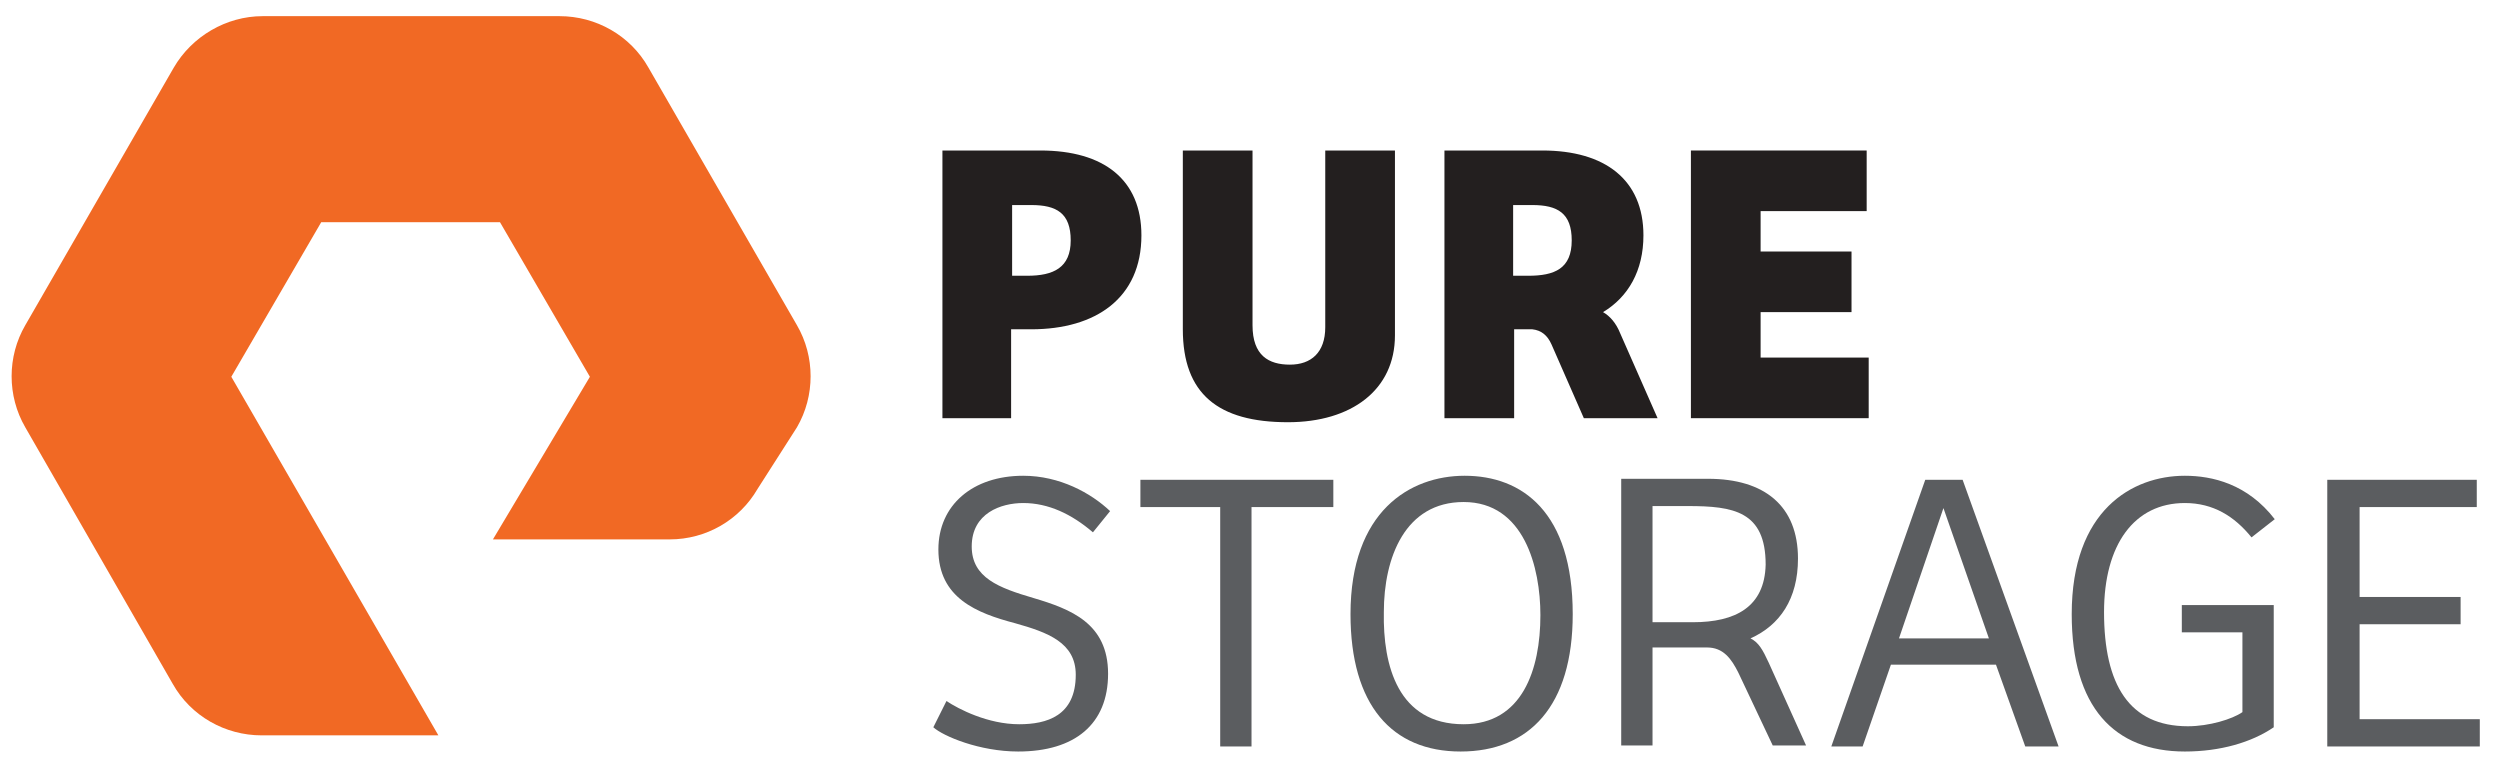
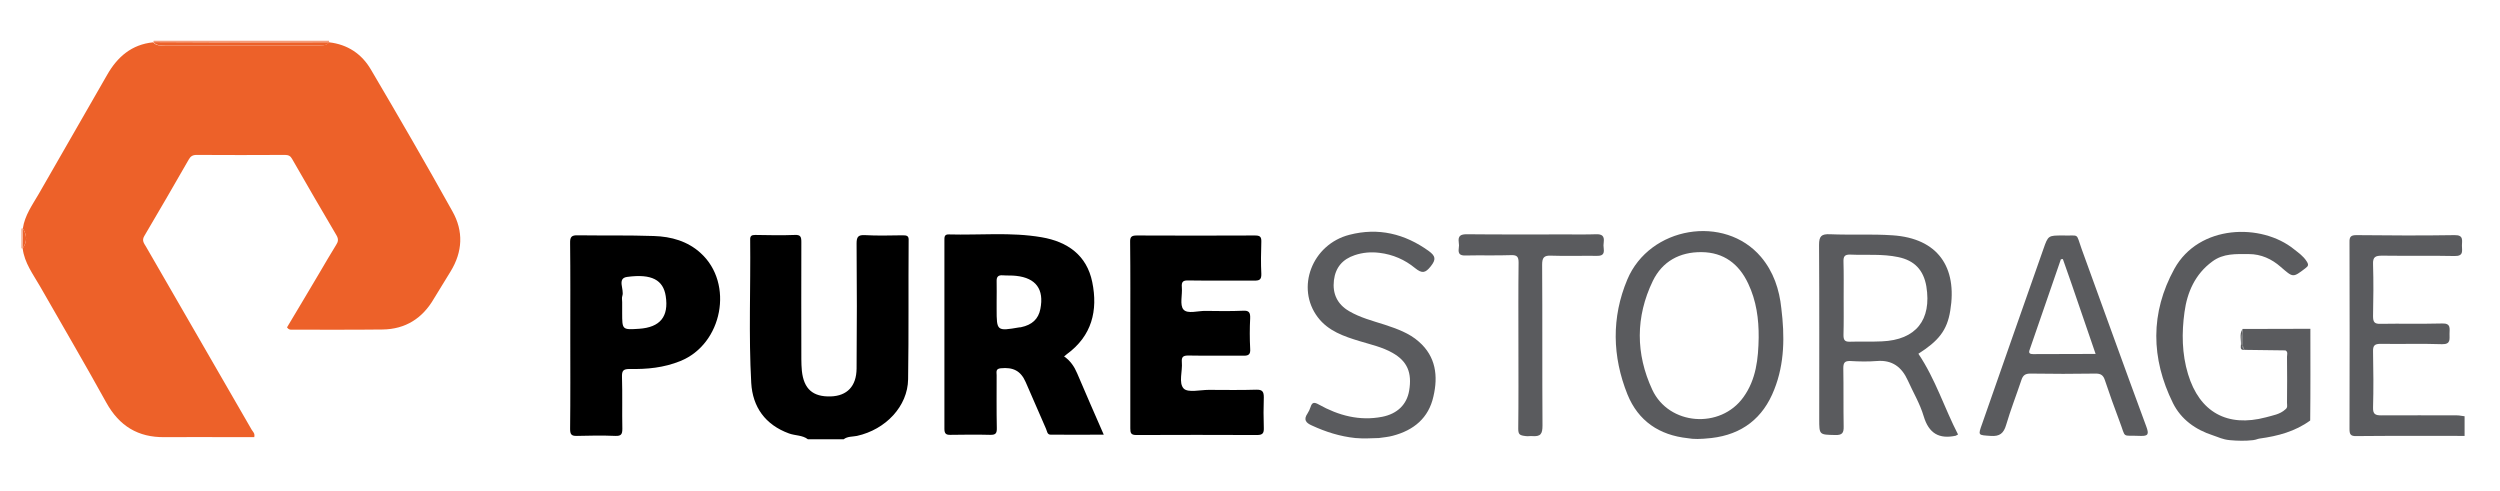
- <svg xmlns="http://www.w3.org/2000/svg" version="1.1" id="Layer_1" x="0px" y="0px" viewBox="0 0 247.5 75.5" style="enable-background:new 0 0 247.5 75.5;" xml:space="preserve">
+ <svg xmlns="http://www.w3.org/2000/svg" version="1.1" id="Layer_1" x="0px" y="0px" viewBox="0 0 1412 276.9" style="enable-background:new 0 0 1412 276.9;" xml:space="preserve">
  <style type="text/css">
- 	.st0{fill:#5B5D60;}
- 	.st1{fill:#231F1F;}
- 	.st2{fill:#F16924;}
+ 	.st0{fill:none;}
+ 	.st1{fill:#497B32;}
+ 	.st2{fill:#A1B351;}
+ 	.st3{fill:#769A50;}
+ 	.st4{fill:#92A959;}
+ 	.st5{fill:#D4D4D4;}
+ 	.st6{fill:#2A6733;}
+ 	.st7{fill:#9DAD33;}
+ 	.st8{fill:#A9B432;}
+ 	.st9{fill:#6F9233;}
+ 	.st10{fill:#9EB04D;}
+ 	.st11{fill:#3E7334;}
+ 	.st12{fill:#397033;}
+ 	.st13{fill:#9DAD36;}
+ 	.st14{fill:#568232;}
+ 	.st15{fill:#898C8C;}
+ 	.st16{fill:#5D8632;}
+ 	.st17{fill:#A2B28D;}
+ 	.st18{fill:#AABC6C;}
+ 	.st19{fill:#829A34;}
+ 	.st20{fill:#CBD8B4;}
+ 	.st21{fill:#B5C689;}
+ 	.st22{fill:#BFCF9F;}
+ 	.st23{fill:#D4D5D2;}
+ 	.st24{fill:#AABB72;}
+ 	.st25{fill:#558232;}
+ 	.st26{fill:#BCCC98;}
+ 	.st27{fill:#9C9F9E;}
+ 	.st28{fill:#94A855;}
+ 	.st29{fill:#A5B862;}
+ 	.st30{fill:#A6B962;}
+ 	.st31{fill:#B2C483;}
+ 	.st32{fill:#CCCECB;}
+ 	.st33{fill:#A3B559;}
+ 	.st34{fill:#77933B;}
+ 	.st35{fill:#D4DEC4;}
+ 	.st36{fill:#C4D2A8;}
+ 	.st37{fill:#B7C891;}
+ 	.st38{fill:none;stroke:#B7C891;stroke-width:0;stroke-linecap:round;stroke-linejoin:round;}
+ 	.st39{fill:#C1C2C3;}
+ 	.st40{fill:#8A9F54;}
+ 	.st41{fill:#D0DDC0;}
+ 	.st42{fill:#7E9855;}
+ 	.st43{fill:#B3C586;}
+ 	.st44{fill:#96AC5F;}
+ 	.st45{fill:#B0C27F;}
+ 	.st46{fill:#8FA449;}
+ 	.st47{fill:#BECE9E;}
+ 	.st48{fill:#D6D9D0;}
+ 	.st49{fill:#404040;}
+ 	.st50{fill:#414141;}
+ 	.st51{fill:#424242;}
+ 	.st52{fill:#326798;}
+ 	.st53{fill:#EBEBEB;}
+ 	.st54{fill:#020202;}
+ 	.st55{fill:#ECECEC;}
+ 	.st56{fill:#010101;}
+ 	.st57{fill:#030303;}
+ 	.st58{fill:#040404;}
+ 	.st59{fill:#BDBDBD;}
+ 	.st60{fill:#E8E8E8;}
+ 	.st61{fill:#CDCDCE;}
+ 	.st62{fill:#CFCFCF;}
+ 	.st63{fill-rule:evenodd;clip-rule:evenodd;fill:#003366;}
+ 	.st64{fill:#003366;}
+ 	.st65{fill:#FEFEFE;}
+ 	.st66{fill:#676767;}
+ 	.st67{clip-path:url(#SVGID_2_);fill:#282425;}
+ 	.st68{clip-path:url(#SVGID_2_);}
+ 	.st69{clip-path:url(#SVGID_4_);fill:#282425;}
+ 	.st70{clip-path:url(#SVGID_4_);}
+ 	.st71{clip-path:url(#SVGID_4_);fill:#0177C1;}
+ 	.st72{fill-rule:evenodd;clip-rule:evenodd;fill:#2CB8EB;}
+ 	.st73{fill:#2CB8EB;}
+ 	.st74{fill:#81B83A;}
+ 	.st75{fill-rule:evenodd;clip-rule:evenodd;fill:#81B83A;}
+ 	.st76{fill:#5A5B5E;}
+ 	.st77{fill:#F39D7C;}
+ 	.st78{fill:#F5B297;}
+ 	.st79{fill:#ED6129;}
</style>
  <g>
-     <g>
-       <path class="st0" d="M93.7,69.4c1.2,0.8,4.1,2.3,7.2,2.3c2.7,0,5.6-0.8,5.6-4.9c0-3.2-2.8-4.2-6-5.1c-3.8-1-7.6-2.5-7.6-7.3    c0-4.4,3.4-7.3,8.4-7.3c3.6,0,6.7,1.7,8.6,3.5l-1.7,2.1c-2.1-1.8-4.4-2.9-6.9-2.9c-2.2,0-5.1,1-5.1,4.3c0,3.1,2.7,4.1,6.1,5.1    c3.7,1.1,7.4,2.5,7.4,7.5c0,5-3.3,7.7-8.9,7.7c-3.8,0-7.4-1.5-8.4-2.4L93.7,69.4z" />
-       <polygon class="st0" points="132,47.5 132,50.2 123.9,50.2 123.9,73.9 120.8,73.9 120.8,50.2 112.9,50.2 112.9,47.5   " />
-       <path class="st0" d="M144.6,74.4c-6.8,0-10.9-4.6-10.9-13.6c0-10.2,5.9-13.7,11.3-13.7c5.7,0,10.7,3.6,10.7,13.7    C155.7,69.9,151.4,74.4,144.6,74.4 M144.9,71.7c5.8,0,7.6-5.4,7.6-10.8c0-4.7-1.6-11.2-7.6-11.2c-5.8,0-7.9,5.5-7.9,10.9    C136.9,65.9,138.4,71.7,144.9,71.7" />
-       <path class="st0" d="M181.3,73.9l9.3-26.4h3.7l9.5,26.4h-3.3l-2.9-8.1h-10.4l-2.8,8.1H181.3z M188,63.2h8.9l-4.5-12.9L188,63.2z" />
-       <path class="st0" d="M225.1,72c-2.2,1.5-5.3,2.4-8.8,2.4c-7,0-11.2-4.4-11.2-13.6c0-10.3,6-13.7,11.2-13.7c2.7,0,6.2,0.8,8.9,4.3    l-2.3,1.8c-1.7-2.1-3.8-3.4-6.6-3.4c-5,0-8,4.1-8,10.8c0,7.2,2.5,11.3,8.3,11.3c2.1,0,4.4-0.7,5.4-1.4v-7.9h-6v-2.7h9.1V72z" />
-       <polygon class="st0" points="230.4,47.5 245.2,47.5 245.2,50.2 233.6,50.2 233.6,59.1 243.6,59.1 243.6,61.8 233.6,61.8     233.6,71.2 245.5,71.2 245.5,73.9 230.4,73.9   " />
-       <path class="st0" d="M175.1,65.6c-0.6-1.3-1-2-1.8-2.4c2.9-1.3,4.7-3.9,4.7-7.9c0-5.2-3.3-7.9-8.9-7.9h-8.6v26.4h3.1v-9.7h4.5    c0.3,0,0.6,0,0.9,0l0,0c1.6,0,2.4,1.1,3.1,2.5l3.4,7.2h3.3L175.1,65.6z M167.6,61.6h-4V50.1h3.5c4.5,0,7.7,0.5,7.7,5.8    C174.7,60.1,171.8,61.6,167.6,61.6" />
-     </g>
-     <g>
-       <path class="st1" d="M100.2,41.4h-6.9V14.9h9.7c6.3,0,10,2.9,10,8.4c0,6.2-4.5,9.3-10.9,9.3h-2V41.4z M101.7,27.3    c2.6,0,4.3-0.8,4.3-3.5c0-2.7-1.4-3.5-3.9-3.5h-1.9v7H101.7z" />
-       <path class="st1" d="M124,14.9v17.3c0,3,1.6,3.9,3.7,3.9c2.1,0,3.5-1.2,3.5-3.7V14.9h6.9v18.3c0,5.4-4.3,8.6-10.6,8.6    c-6.9,0-10.4-2.8-10.4-9.2V14.9H124z" />
-       <polygon class="st1" points="167.4,14.9 184.8,14.9 184.8,20.9 174.3,20.9 174.3,24.9 183.3,24.9 183.3,30.9 174.3,30.9     174.3,35.4 185,35.4 185,41.4 167.4,41.4   " />
-       <path class="st1" d="M160.4,33c-0.4-1-1-1.7-1.7-2.1c2.5-1.5,4-4.1,4-7.6c0-5.5-3.8-8.4-10-8.4h-9.7v26.5h6.9v-8.8h1.8    c0.9,0.1,1.5,0.6,1.9,1.5l3.2,7.3h7.3L160.4,33z M149.8,27.3v-7h1.9c2.5,0,3.9,0.8,3.9,3.5c0,2.8-1.7,3.5-4.3,3.5H149.8z" />
-     </g>
-     <path class="st2" d="M43.4,72.8H25.9c-3.6,0-7-1.9-8.8-5.1L2.5,42.3c-1.8-3.1-1.8-7,0-10.1L17.2,6.7c1.8-3.1,5.2-5.1,8.8-5.1h29.4   c3.6,0,7,1.9,8.8,5.1l14.7,25.5c1.8,3.1,1.8,7,0,10.1L75,48.4c-1.8,3.1-5.1,5-8.7,5H48.8l9.6-16.1l-8.9-15.3H31.8l-8.9,15.3   L43.4,72.8z" />
+     <path d="M509.7,132.9c-7.1,0.1-14.2,0.3-21.2-0.1c-3.8-0.2-4.7,1-4.7,4.7c0.2,23.6,0.2,47.1,0,70.7c-0.1,10-5.4,15.4-14.6,15.7   c-10.1,0.3-15.2-4.2-16.3-14.4c-0.2-2.2-0.3-4.4-0.3-6.6c0-22.1-0.1-44.1,0-66.2c0-2.9-0.4-4.2-3.8-4c-7.4,0.3-14.8,0.1-22.2,0   c-2.1,0-3,0.5-2.9,2.8c0.3,26.9-0.9,53.9,0.6,80.8c0.8,13.6,7.9,23.6,21.3,28.5c3.5,1.3,7.6,0.9,10.7,3.3c6.7,0,13.5,0,20.2,0   c2.2-1.7,5-1.4,7.5-1.9c16.3-3.6,28.7-16.8,28.9-32c0.4-26.1,0.1-52.2,0.3-78.3C513.4,133.1,512.1,132.9,509.7,132.9z" />
+     <path class="st76" d="M1304.9,185.7c-12.8,0-25.5,0.1-38.3,0.1c0.4,3.9-1,8,1,11.8c7.7,0.1,15.5,0.2,23.2,0.3v0v0h0   c1.6,0.8,0.9,2.4,0.9,3.6c0.1,8.7,0.1,17.3,0,26c0,1.3,0.5,2.7-0.9,3.7v0c-3.1,2.9-7.2,3.4-11,4.5c-21.8,5.8-37.5-2.9-44-24.4   c-3.5-11.5-3.6-23.4-2-35c1.5-11.2,6-21.5,15.7-28.6c6.3-4.7,13.4-4.2,20.6-4.2c7,0,13,2.8,18,7.2c7.1,6.1,6.8,6.3,14,0.8   c1.6-1.2,2-1.9,0.7-3.9c-1.9-3-4.6-4.8-7.1-6.8c-18.4-14.9-53.7-14.1-67.6,11c-13.7,24.9-13.3,50.6-0.8,75.9   c4.6,9.2,12.7,15,22.6,18.2c3.1,1,5.3,2.3,9.5,2.7c4.4,0.4,8.8,0.5,13.1,0c2.1-0.3,2.4-0.7,3.7-0.9c10.3-1.4,20.1-4,28.6-10.2   C1305,220,1304.9,202.9,1304.9,185.7C1304.9,185.7,1304.9,185.7,1304.9,185.7z" />
+     <path class="st76" d="M1387.9,234.6c-14.3,0-28.6-0.1-42.9,0c-3.3,0-4.8-0.6-4.7-4.3c0.3-10.6,0.2-21.2,0-31.8   c-0.1-3.3,0.9-4.3,4.2-4.3c11.6,0.2,23.2-0.2,34.8,0.2c5.1,0.1,4.1-3,4.2-5.9c0-2.9,0.9-6-4.2-5.8c-11.6,0.3-23.2,0-34.8,0.2   c-3.4,0.1-4.2-1-4.2-4.3c0.2-9.8,0.3-19.5,0-29.3c-0.2-4.3,1.4-4.9,5.2-4.9c13.6,0.2,27.3-0.1,40.9,0.2c5.2,0.1,4.1-3,4.1-5.9   c0-2.8,1.1-6-4.1-5.9c-18.5,0.3-37,0.2-55.5,0c-3.1,0-4,0.9-3.9,4c0.1,35.2,0.1,70.3,0,105.5c0,3,0.6,4.1,3.9,4   c20.4-0.2,40.7-0.1,61.1-0.1c0-3.7,0-7.4,0-11.1C1390.6,235,1389.2,234.6,1387.9,234.6z" />
+     <path class="st77" d="M185.9,23.9L185.9,23.9c-0.1-0.3-0.1-0.6-0.1-0.9c-33,0-66,0-99,0c-0.1,0.3-0.1,0.5-0.2,0.8c0,0,0,0,0,0   c22,0.1,44,0.1,66,0.2C163.7,24,174.8,23.9,185.9,23.9z" />
+     <path class="st78" d="M12,129.1c0,3.7,0,7.4,0,11.1l0.4,0.1l0.4,0c0-3.8,0-7.5,0.1-11.3C12.6,129.1,12.3,129.1,12,129.1z" />
+     <path class="st79" d="M209.5,39.3c-5.2-8.9-13.2-14.2-23.6-15.4c-1.8,2-4.3,1.8-6.6,1.8c-28.7,0.1-57.5,0.1-86.2,0   c-2.3,0-4.8,0.3-6.6-1.8c-12.1,1.2-20.2,8.2-26,18.4C47.7,64.6,34.8,87,21.9,109.5c-3.6,6.2-7.9,12.1-9,19.5   c2.4,3.8,2.5,7.6-0.1,11.3c1,8.2,5.9,14.6,9.8,21.4c12.5,21.9,25.3,43.7,37.5,65.8c7.3,13.1,17.9,19.6,32.8,19.4   c13.1-0.1,26.3,0,39.4,0c3.8,0,7.6,0,11.3,0c0.5-2.1-0.7-3-1.4-4.1c-19.9-34.5-39.9-69.1-59.8-103.6c-1.1-1.8-2.4-3.4-0.9-5.9   c8.5-14.3,16.8-28.8,25.1-43.2c1-1.8,2.2-2.6,4.4-2.6c16.7,0.1,33.3,0.1,50,0c1.9,0,3.1,0.6,4,2.3c8.3,14.4,16.6,28.9,25.1,43.2   c1.2,2.1,0.9,3.6-0.3,5.4c-3.2,5.1-6.2,10.4-9.3,15.6c-6.2,10.4-12.3,20.8-18.4,30.9c0.9,1.3,1.8,1.3,2.6,1.3   c17.2,0,34.3,0.1,51.5-0.1c12.8-0.2,22.4-6.3,28.8-17.3c3.1-5.2,6.4-10.3,9.5-15.5c6.8-11.1,7.4-22.7,1-34   C240.6,92.5,225.1,65.8,209.5,39.3z" />
+     <path class="st79" d="M93.2,25.7c28.7,0.1,57.5,0.1,86.2,0c2.3,0,4.8,0.3,6.6-1.8c-11.1,0-22.2,0.1-33.3,0.1c-22,0-44-0.1-66-0.2   C88.4,25.9,90.9,25.6,93.2,25.7z" />
+     <path class="st79" d="M12.9,129c0,3.8,0,7.5-0.1,11.3C15.4,136.6,15.3,132.8,12.9,129z" />
+     <path d="M601,201.3c0.8-0.6,1.2-1,1.6-1.3c14.1-10.3,17.6-24.6,14.3-40.7c-3.1-15.2-14-22.8-28.6-25.3c-17.4-3-34.9-1.1-52.4-1.6   c-2.6-0.1-2.5,1.6-2.5,3.3c0,35.5,0,71,0,106.5c0,2.7,0.9,3.5,3.5,3.4c7.4-0.1,14.8-0.2,22.2,0c3.2,0.1,4-0.8,3.9-3.9   c-0.2-9.9-0.1-19.9-0.1-29.8c0-1.7-0.7-3.6,2.3-3.9c7-0.7,11.3,1.4,14.1,7.8c3.9,8.8,7.6,17.6,11.5,26.4c0.6,1.3,0.6,3.3,2.6,3.3   c9.8,0.1,19.6,0,30,0c-5.3-12.1-10.2-23.3-15-34.6C606.8,207.1,604.6,203.8,601,201.3z M587.6,174.5c-1.1,5.7-4.7,9-10.9,10.3   c-0.3,0.1-0.7,0.1-1,0.1c-12.7,2.2-12.8,2.1-12.8-10.4c0-1.3,0-2.7,0-4c0,0,0,0,0,0c0-3.9,0.1-7.7,0-11.6c-0.1-2.6,0.9-3.6,3.5-3.4   c2.5,0.2,5,0,7.5,0.3C585.1,157,589.8,163.4,587.6,174.5z" />
+     <path d="M709.5,220.1c-8.9,0.3-17.8,0.1-26.8,0.1c-4.9,0-11.6,1.7-14.1-0.7c-3.1-3.2-0.6-9.9-1.1-15c-0.2-2.8,0.6-3.7,3.6-3.7   c10.3,0.2,20.5,0,30.8,0.1c3.1,0.1,4.5-0.5,4.2-4c-0.3-5.7-0.3-11.4,0-17.2c0.1-3.1-0.6-4.4-4-4.2c-7.1,0.3-14.1,0.2-21.2,0.1   c-4.3-0.1-10.2,1.9-12.5-0.8c-2.2-2.6-0.5-8.3-0.9-12.6c-0.3-3.3,0.9-3.9,3.9-3.8c12.3,0.2,24.6,0,36.9,0.1c2.9,0,4.2-0.4,4.1-3.8   c-0.3-6-0.2-12.1,0-18.2c0.1-3-1-3.5-3.7-3.5c-22.2,0.1-44.4,0.1-66.6,0c-3.2,0-3.9,0.9-3.8,3.9c0.2,17.5,0.1,35,0.1,52.5   s0,35,0,52.5c0,2.6,0.3,3.8,3.4,3.8c22.7-0.1,45.4-0.1,68.2,0c3.3,0,3.9-1.2,3.8-4.1c-0.2-5.7-0.2-11.4,0-17.2   C713.8,221.2,713,220,709.5,220.1z" />
+     <path d="M395.8,143c-7.4-6.8-16.7-9.4-26.5-9.7c-14.3-0.5-28.6-0.2-42.9-0.4c-3.5-0.1-4.5,0.8-4.4,4.4c0.2,17.3,0.1,34.7,0.1,52   c0,17.7,0.1,35.3-0.1,53c0,3.1,0.8,4,3.9,3.9c7.2-0.2,14.5-0.3,21.7,0c3.2,0.1,3.9-0.9,3.9-4c-0.2-9.8,0.1-19.5-0.2-29.3   c-0.1-3.5,0.7-4.5,4.3-4.5c9.8,0.2,19.4-0.7,28.7-4.5C408.1,194.3,414.6,160.1,395.8,143z M360.9,185.7c-9.5,0.6-9.5,0.6-9.5-9.1   c0-2,0-4,0-6c0-1.2-0.3-2.4,0.1-3.5c1.2-3.6-3.2-9.9,2.7-10.7c14-1.9,20.4,1.8,21.8,10.8C377.8,178.8,372.9,184.9,360.9,185.7z" />
+     <path class="st76" d="M1101.5,175.5c4.1-24.6-7-40.9-32.6-42.6c-11.8-0.8-23.5-0.1-35.3-0.6c-4.8-0.2-6.2,1-6.2,6   c0.2,32.8,0.1,65.6,0.1,98.4c0,9,0,8.8,9.1,9c3.9,0.1,4.8-1.2,4.7-4.9c-0.2-10.9,0-21.9-0.2-32.8c0-3,0.7-4.2,3.9-4.1   c5,0.3,10.1,0.4,15.1,0c8.6-0.7,14,3.4,17.4,10.9c3,6.7,6.9,13.2,9,20.3c2.9,9.7,8.7,13,18.1,11c0.3-0.1,0.5-0.3,1.3-0.7   c-7.7-14.9-12.7-31.2-22.4-45.6C1094.8,192.6,1099.7,186.7,1101.5,175.5z M1062.9,192.8c-6,0.3-12.1,0-18.1,0.2   c-3,0.1-3.6-1.1-3.6-3.8c0.2-7,0.1-14.1,0.1-21.2c0-6.7,0.1-13.4-0.1-20.1c-0.1-3,0.6-4.2,3.8-4.1c9,0.4,18.1-0.5,27.1,1.4   c9.2,1.9,14.3,7.3,15.9,16.5C1091.1,180.7,1082.1,192,1062.9,192.8z" />
+     <path class="st76" d="M994.6,145.1c-20.6-24.2-62.9-17.2-75.5,12.8c-9,21.4-8.5,43.5,0.1,64.9c6.1,15,18,23,34.1,24.7   c3.3,0.6,6.7,0.6,13.3-0.1c17.3-2,29.2-11.2,35.5-27.4c5.9-14.8,5.9-30.3,4-45.8C1005,163.5,1001.7,153.5,994.6,145.1z    M993.3,190.7c-0.2,11.9-1.4,23.6-8.6,33.6c-13,18.2-42.1,16-51.5-4.2c-9.4-20.2-9.5-41.1,0.3-61.4c5.4-11.1,15.2-16.4,27.5-16.3   c12.6,0.1,21.2,6.7,26.4,17.8C992,169.9,993.4,180.2,993.3,190.7z" />
+     <path class="st76" d="M1175.7,140.6c-3.4-9.4-0.9-7.3-10.7-7.6c-8.1,0-8.2,0-10.8,7.4c-11.6,33-23.2,66-34.7,99   c-2.4,6.7-2.3,6.3,4.8,6.8c5.2,0.4,7.4-1.5,8.8-6.3c2.5-8.5,5.8-16.9,8.6-25.3c0.9-2.7,2.2-3.6,5.1-3.6c12.3,0.2,24.6,0.2,36.9,0   c2.8,0,4.2,0.9,5.1,3.6c2.6,7.8,5.4,15.6,8.3,23.3c3.9,10.1,0.8,7.8,11.8,8.3c4.6,0.2,4.8-1.2,3.4-5.1   C1199.9,207.6,1187.9,174.1,1175.7,140.6z M1148.3,200c-3,0-2.3-1.5-1.7-3.2c5.8-16.8,11.6-33.6,17.4-50.4c0.4,0,0.7,0,1.1-0.1   c1.5,4.4,3.1,8.7,4.6,13.1c4.6,13.3,9.1,26.6,13.9,40.5C1171.4,200,1159.9,199.9,1148.3,200z" />
+     <path class="st76" d="M801.4,193c-5.5-4.9-12.4-7.3-19.3-9.6c-6.9-2.2-13.9-4-20.2-7.7c-6.6-3.9-9.4-9.8-8.5-17.4   c0.9-7.3,4.9-11.9,11.8-14.2c4.5-1.5,9.1-1.9,13.9-1.3c7.6,0.9,14.4,3.9,20.1,8.6c4,3.2,5.8,2.9,8.9-1c3.1-3.9,2.7-5.8-1.1-8.6   c-13.6-9.8-28.5-13.4-44.8-9.2c-21.2,5.4-30.5,30-17.9,46.6c5.9,7.8,14.8,10.8,23.7,13.5c6.2,1.9,12.7,3.3,18.5,6.6   c8.3,4.7,11.1,11.1,9.4,21.3c-1.3,7.8-6.6,13.1-15.2,14.8c-12.8,2.5-24.7-0.7-35.8-6.9c-2.5-1.4-3.8-1.5-4.7,1.4   c-0.4,1.3-1,2.5-1.7,3.6c-2.4,3.5-1,5.3,2.4,6.8c7.8,3.6,15.9,6.2,24.6,7.1c5.9,0.4,5.9,0.2,13.3,0c2.7-0.4,5.4-0.6,7.9-1.3   c11.8-3.1,20.2-10,22.9-22.2C812.3,212.4,811,201.4,801.4,193z" />
+     <path class="st76" d="M901.5,132.3c-5.5,0.2-11.1,0.1-16.6,0.1c-18.8,0-37.7,0.1-56.5-0.1c-3.4,0-5,0.9-4.5,4.5   c0.2,1.2,0.2,2.4,0,3.5c-0.4,3.1,0.7,4.1,3.9,4c8.6-0.2,17.2,0.1,25.7-0.2c3.3-0.1,4.2,0.9,4.2,4.2c-0.2,15.5-0.1,30.9-0.1,46.4   c0,15.8,0.1,31.6-0.1,47.4c0,3.3,0.8,3.8,4.2,4.2c1.6,0.2,2.2-0.1,3.5,0c5,0.4,6-1.2,6-6c-0.2-30.3,0-60.6-0.2-90.8   c0-3.9,1-5.3,5-5.1c8.6,0.3,17.2,0,25.7,0.1c3,0.1,4.5-0.7,4.1-3.9c-0.2-1.3-0.2-2.7,0-4C906.2,133.3,904.8,132.2,901.5,132.3z" />
+     <path class="st76" d="M1266.6,185.8c-2.1,3.1-0.5,6.5-1,9.8c-0.2,1.3,0.4,2.2,1.9,2C1264.8,193.9,1266.3,189.8,1266.6,185.8z" />
+     <path class="st76" d="M1266.6,185.8c-0.3,4-1.9,8.1,1,11.8C1265.7,193.8,1267,189.7,1266.6,185.8z" />
  </g>
</svg>
